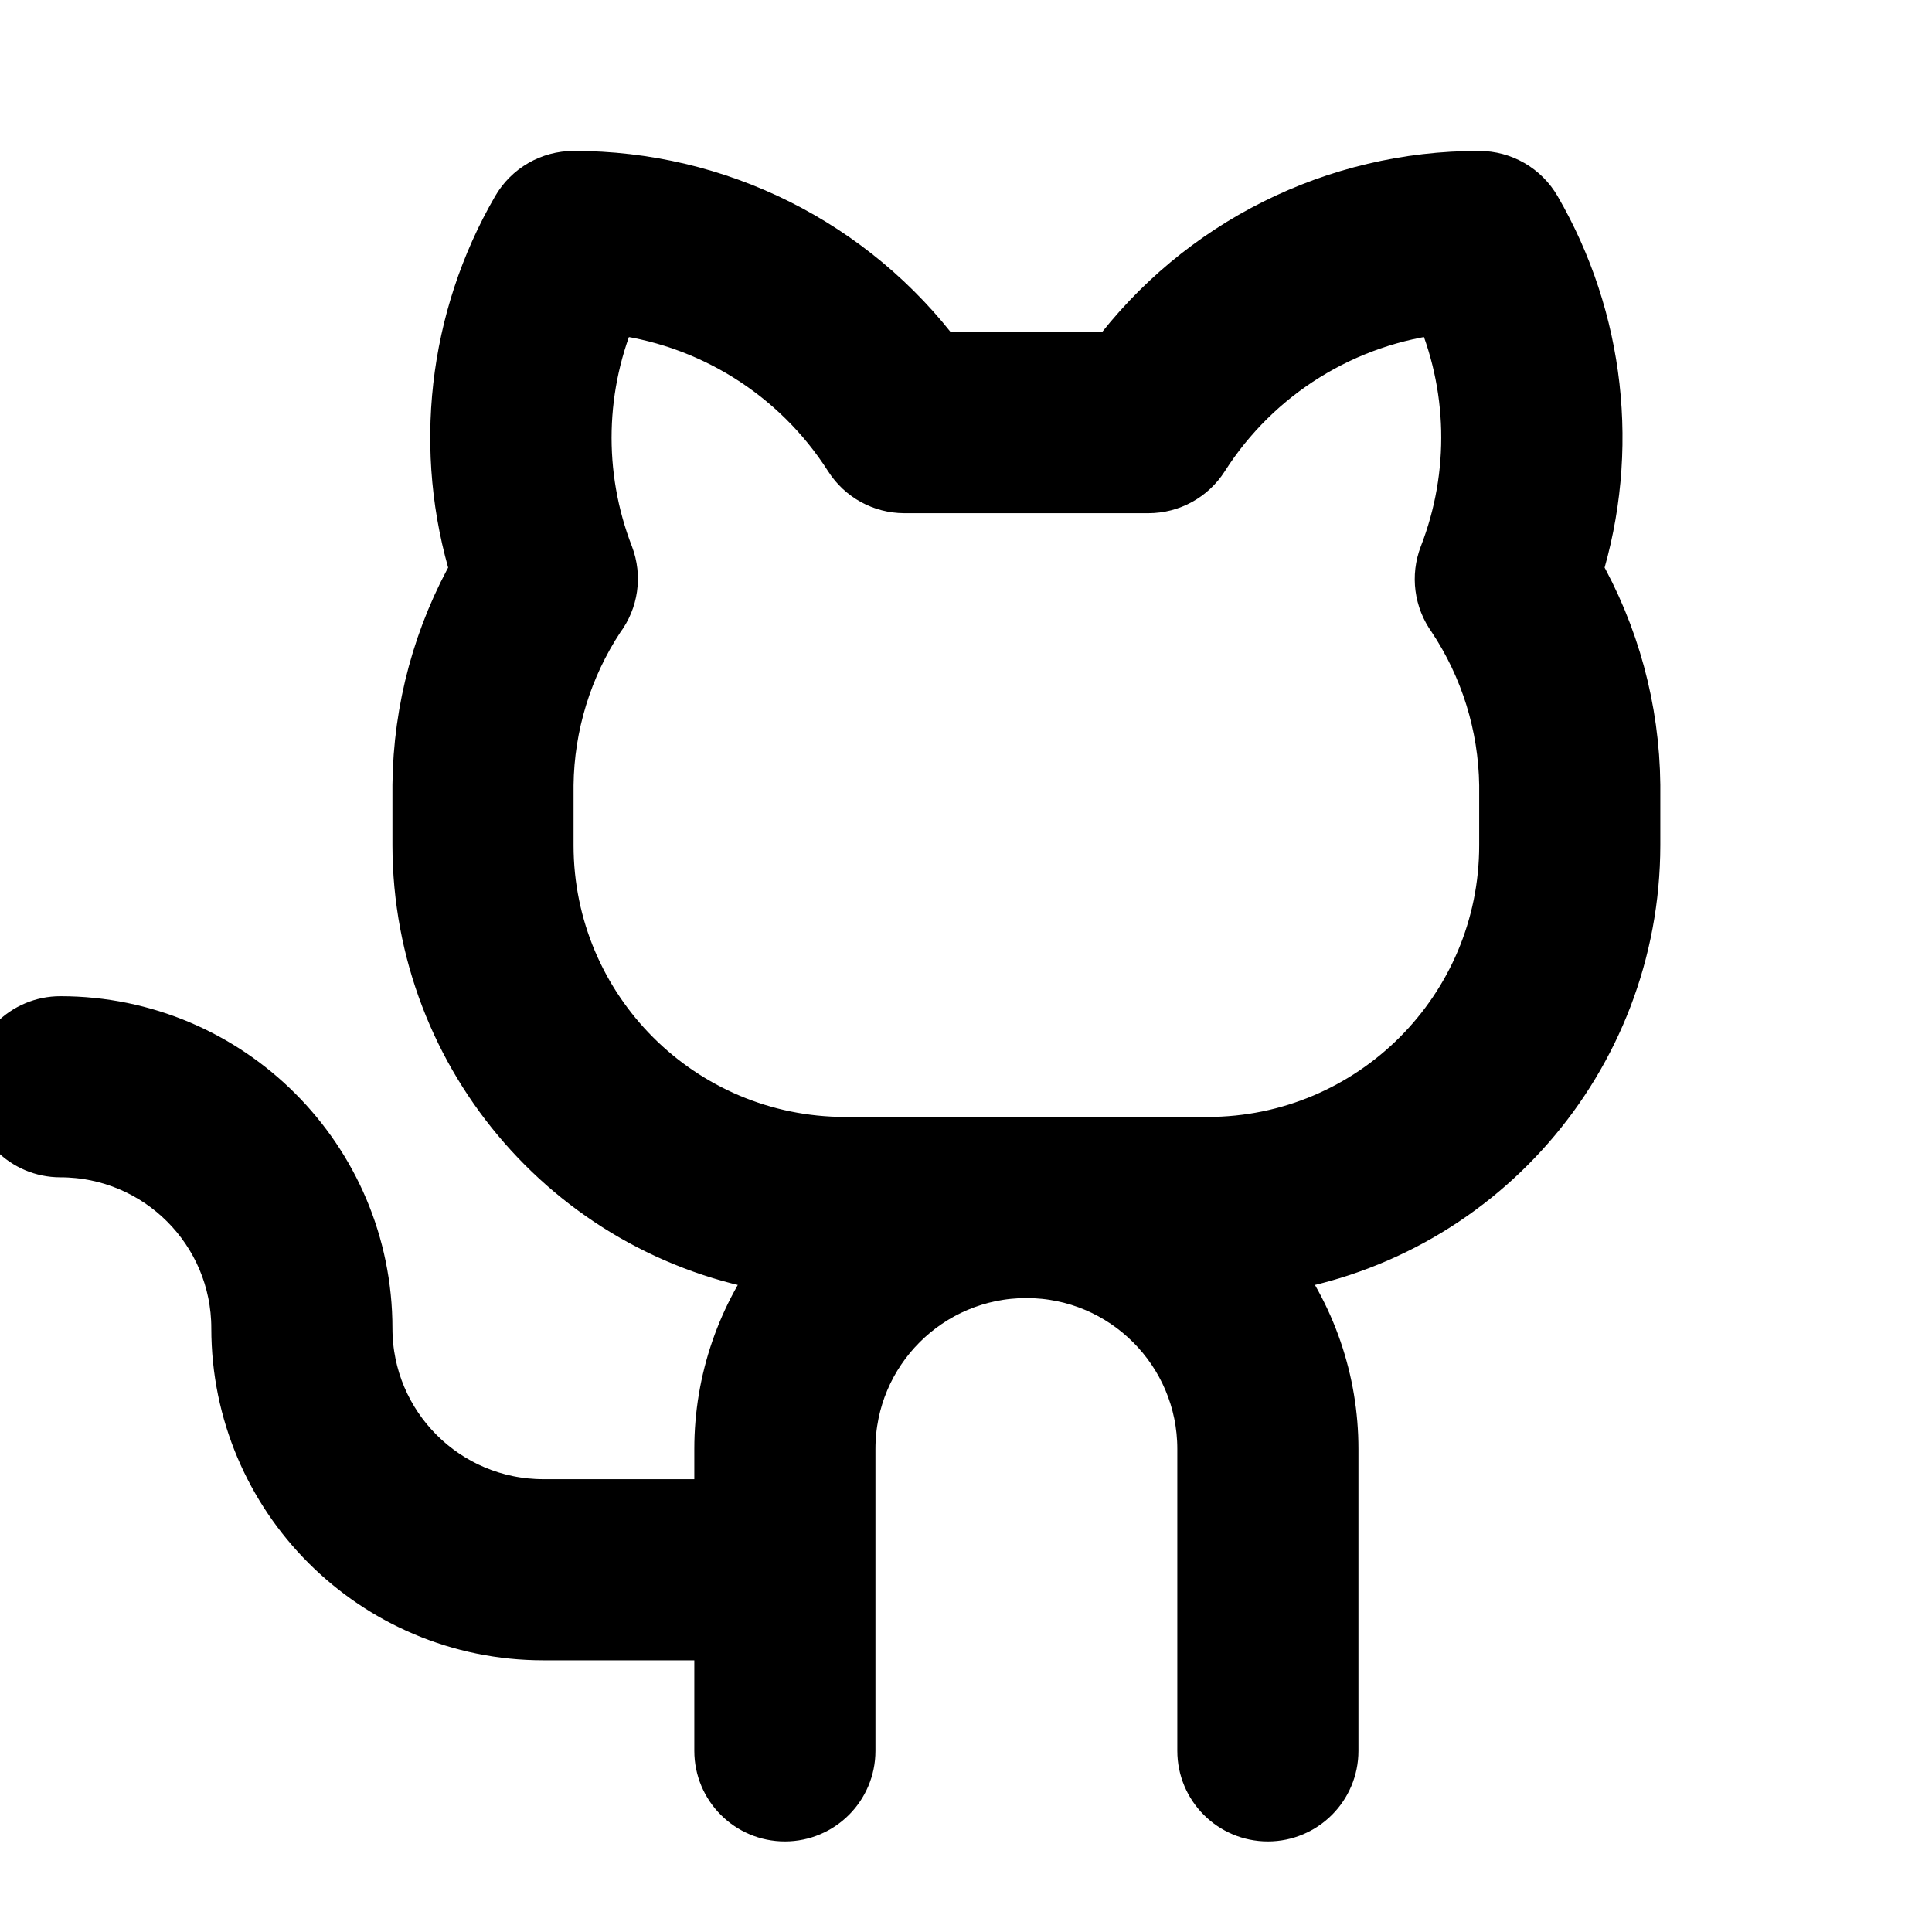
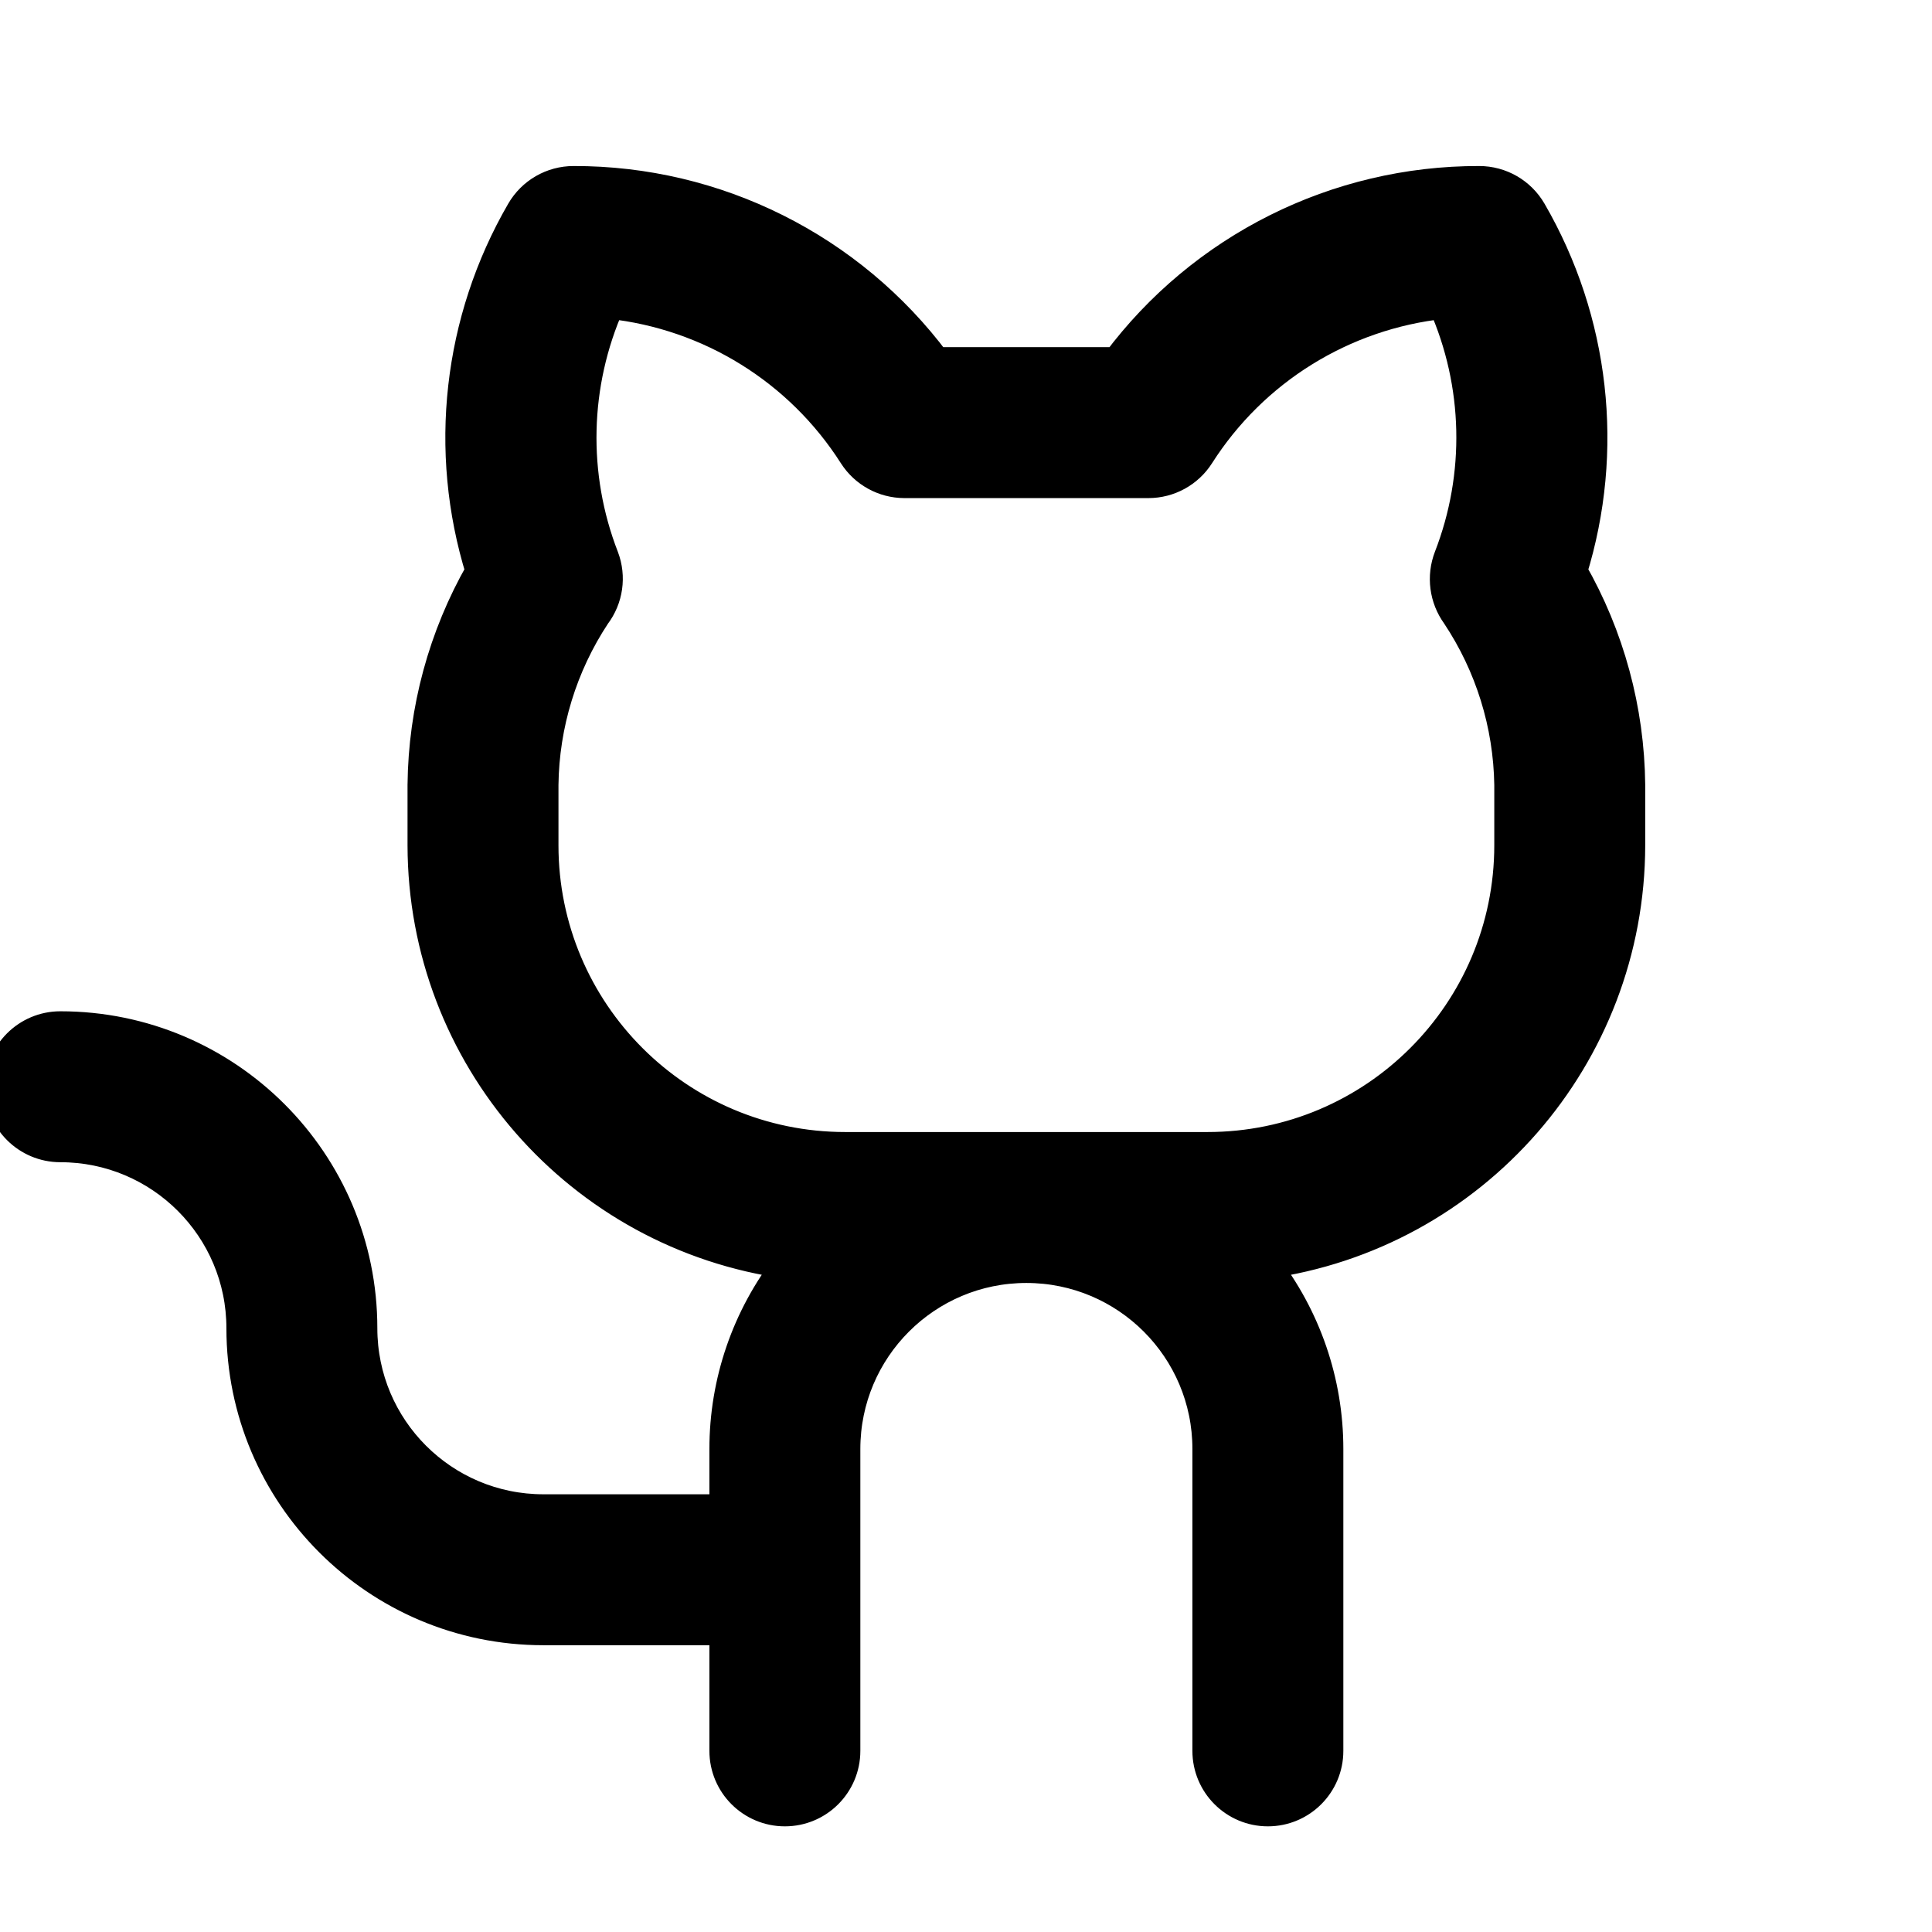
- <svg xmlns="http://www.w3.org/2000/svg" viewBox="0 0 256 256" fill="currentColor">
-   <path d="M208.31,75.68A59.78,59.78,0,0,0,202.93,28,8,8,0,0,0,196,24a59.75,59.75,0,0,0-48,24H124A59.75,59.75,0,0,0,76,24a8,8,0,0,0-6.93,4,59.78,59.78,0,0,0-5.38,47.68A58.14,58.14,0,0,0,56,104v8a56.06,56.06,0,0,0,48.44,55.47A39.8,39.8,0,0,0,96,192v8H72a24,24,0,0,1-24-24A40,40,0,0,0,8,136a8,8,0,0,0,0,16,24,24,0,0,1,24,24,40,40,0,0,0,40,40H96v16a8,8,0,0,0,16,0V192a24,24,0,0,1,48,0v40a8,8,0,0,0,16,0V192a39.8,39.8,0,0,0-8.44-24.53A56.06,56.06,0,0,0,216,112v-8A58.14,58.14,0,0,0,208.31,75.68ZM200,112a40,40,0,0,1-40,40H112a40,40,0,0,1-40-40v-8a41.74,41.74,0,0,1,6.9-22.48A8,8,0,0,0,80,73.83a43.81,43.81,0,0,1,.79-33.58,43.88,43.88,0,0,1,32.32,20.06A8,8,0,0,0,119.82,64h32.35a8,8,0,0,0,6.74-3.69,43.87,43.87,0,0,1,32.32-20.06A43.81,43.81,0,0,1,192,73.83a8.09,8.09,0,0,0,1,7.65A41.72,41.72,0,0,1,200,104Z" stroke="currentColor" stroke-width="8" stroke-linejoin="round" />
+ <svg xmlns="http://www.w3.org/2000/svg" viewBox="0 0 256 256" fill="currentColor" stroke="currentColor" stroke-width="4" stroke-linejoin="round">
+   <path d="M208.31,75.68A59.78,59.78,0,0,0,202.93,28,8,8,0,0,0,196,24a59.75,59.75,0,0,0-48,24H124A59.75,59.75,0,0,0,76,24a8,8,0,0,0-6.93,4,59.78,59.78,0,0,0-5.38,47.68A58.14,58.14,0,0,0,56,104v8a56.06,56.06,0,0,0,48.44,55.47A39.8,39.8,0,0,0,96,192v8H72a24,24,0,0,1-24-24A40,40,0,0,0,8,136a8,8,0,0,0,0,16,24,24,0,0,1,24,24,40,40,0,0,0,40,40H96v16a8,8,0,0,0,16,0V192a24,24,0,0,1,48,0v40a8,8,0,0,0,16,0V192a39.8,39.8,0,0,0-8.44-24.53A56.06,56.06,0,0,0,216,112v-8A58.14,58.14,0,0,0,208.31,75.68ZM200,112a40,40,0,0,1-40,40H112a40,40,0,0,1-40-40v-8a41.74,41.74,0,0,1,6.9-22.48A8,8,0,0,0,80,73.83a43.81,43.81,0,0,1,.79-33.58,43.88,43.88,0,0,1,32.32,20.06A8,8,0,0,0,119.82,64h32.35a8,8,0,0,0,6.74-3.69,43.87,43.87,0,0,1,32.32-20.06A43.81,43.81,0,0,1,192,73.83a8.09,8.09,0,0,0,1,7.65A41.72,41.72,0,0,1,200,104Z" />
</svg>
